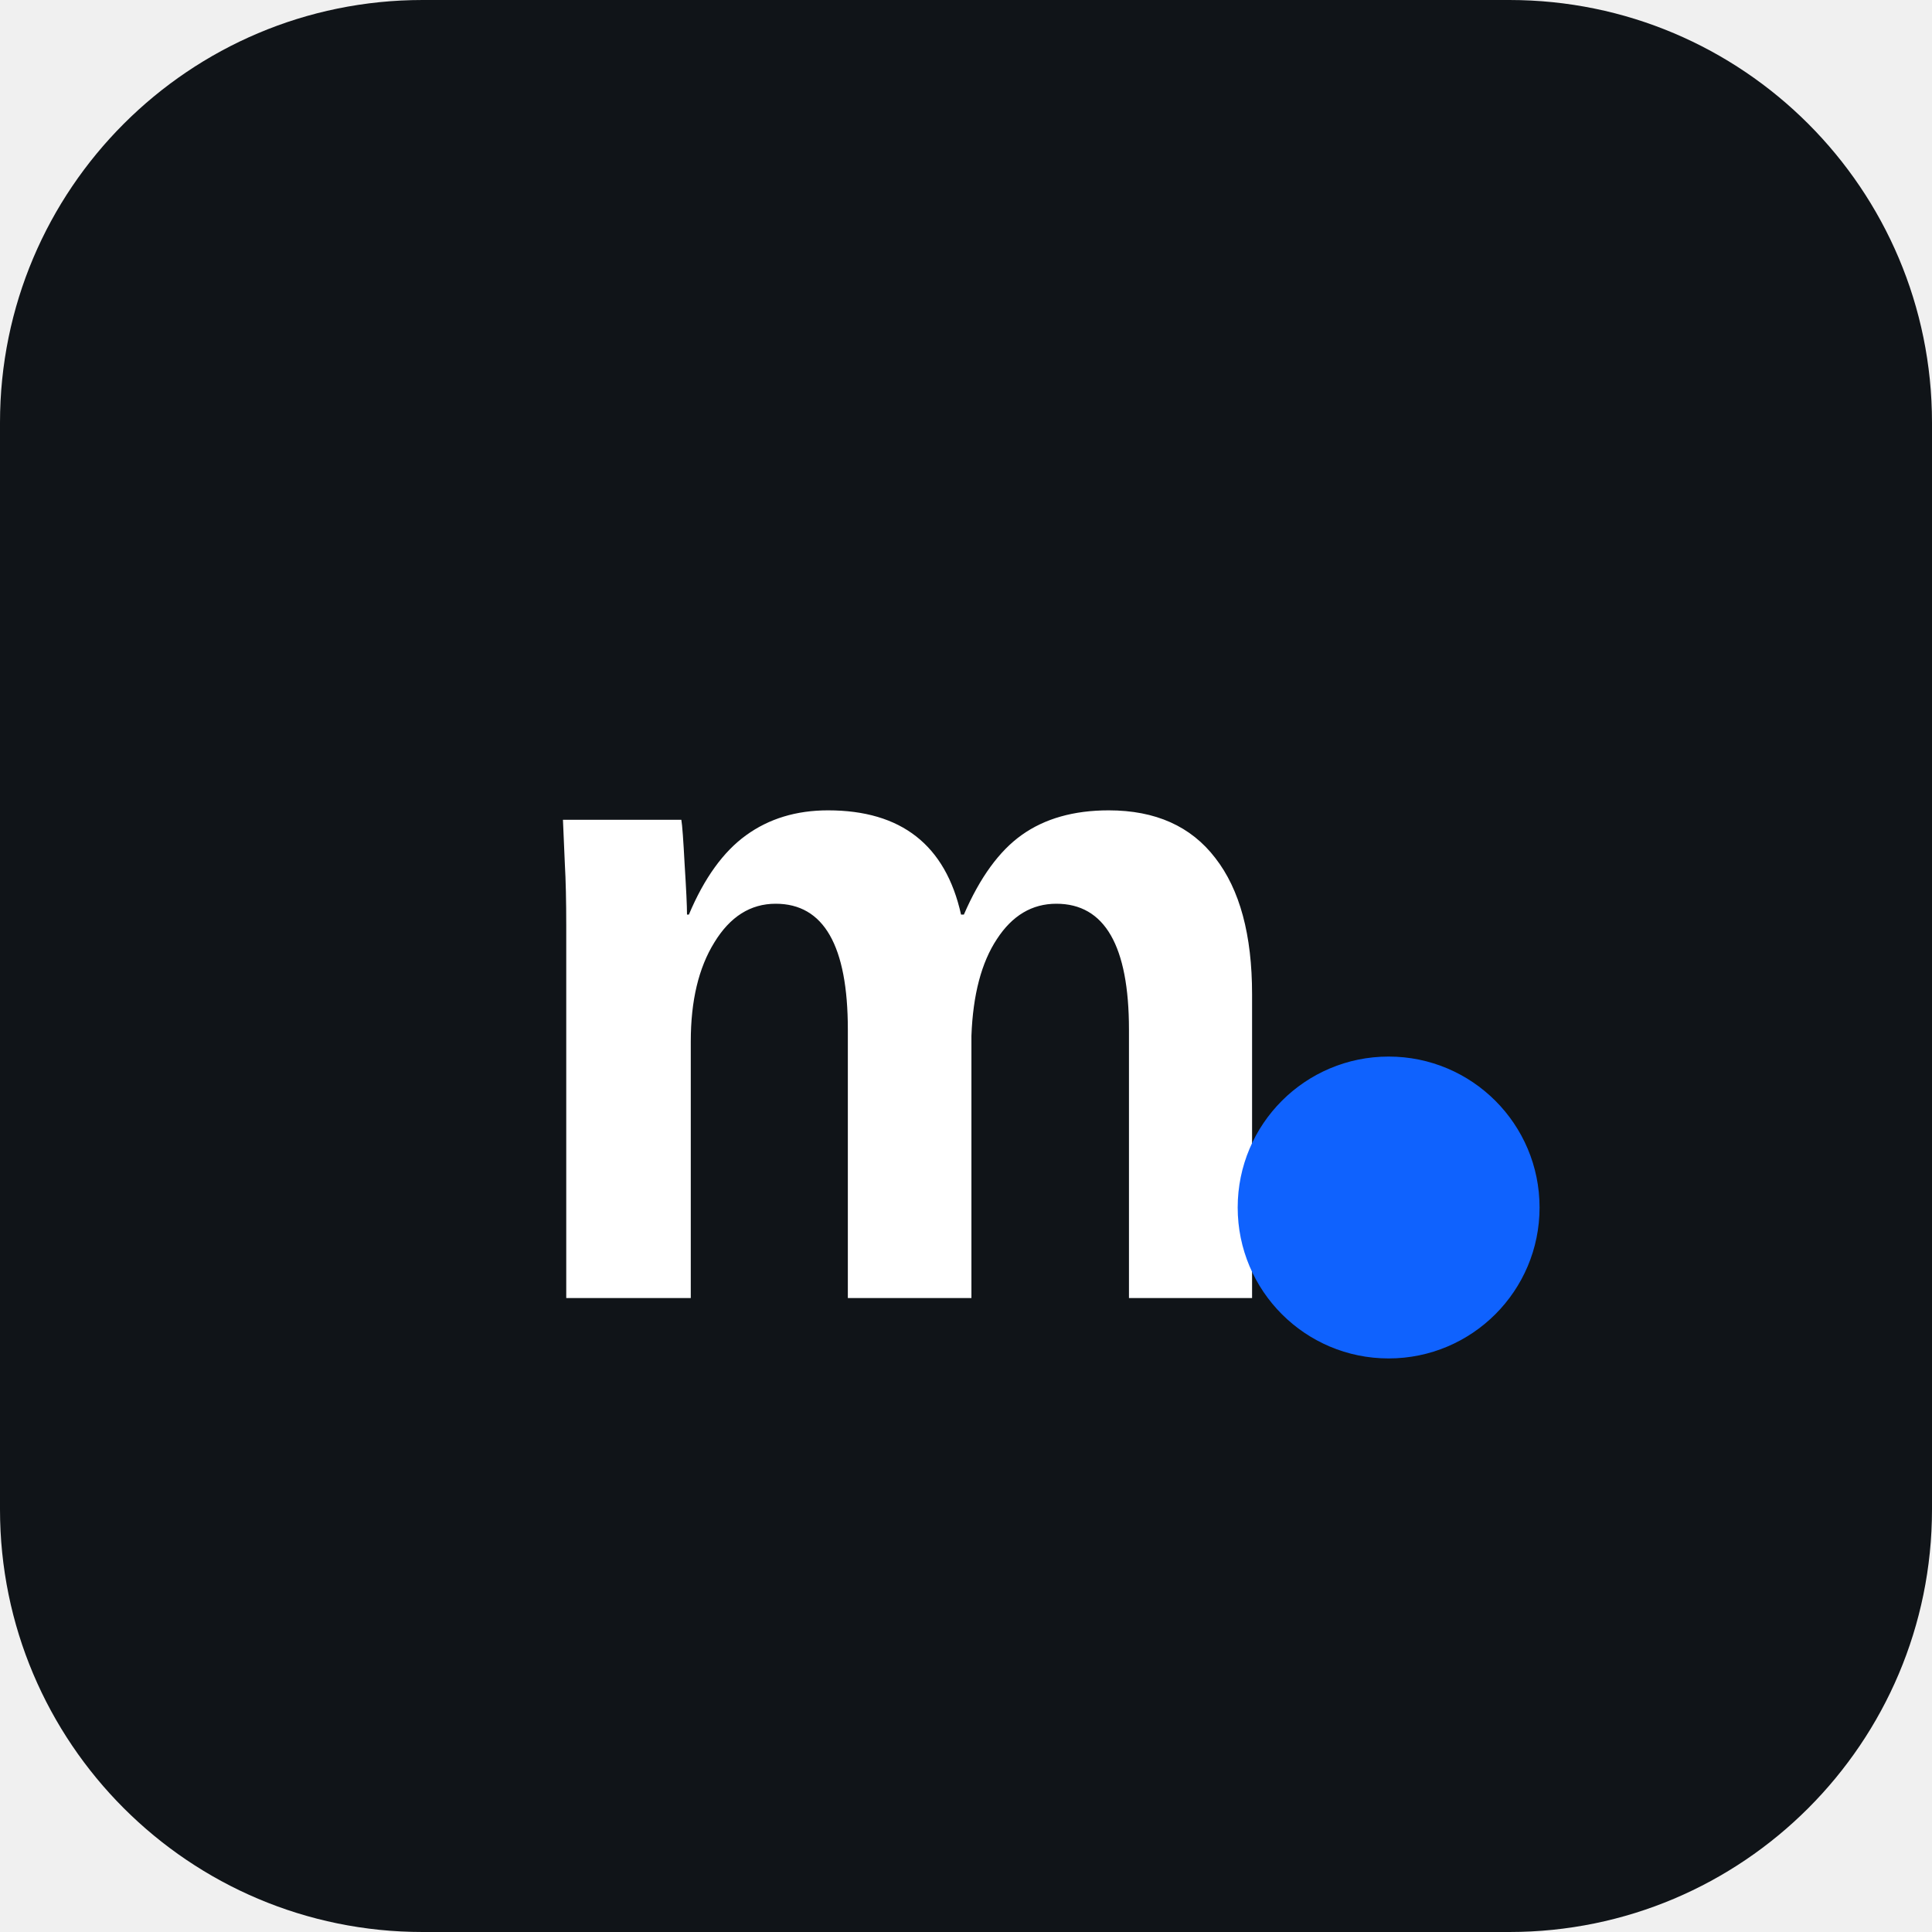
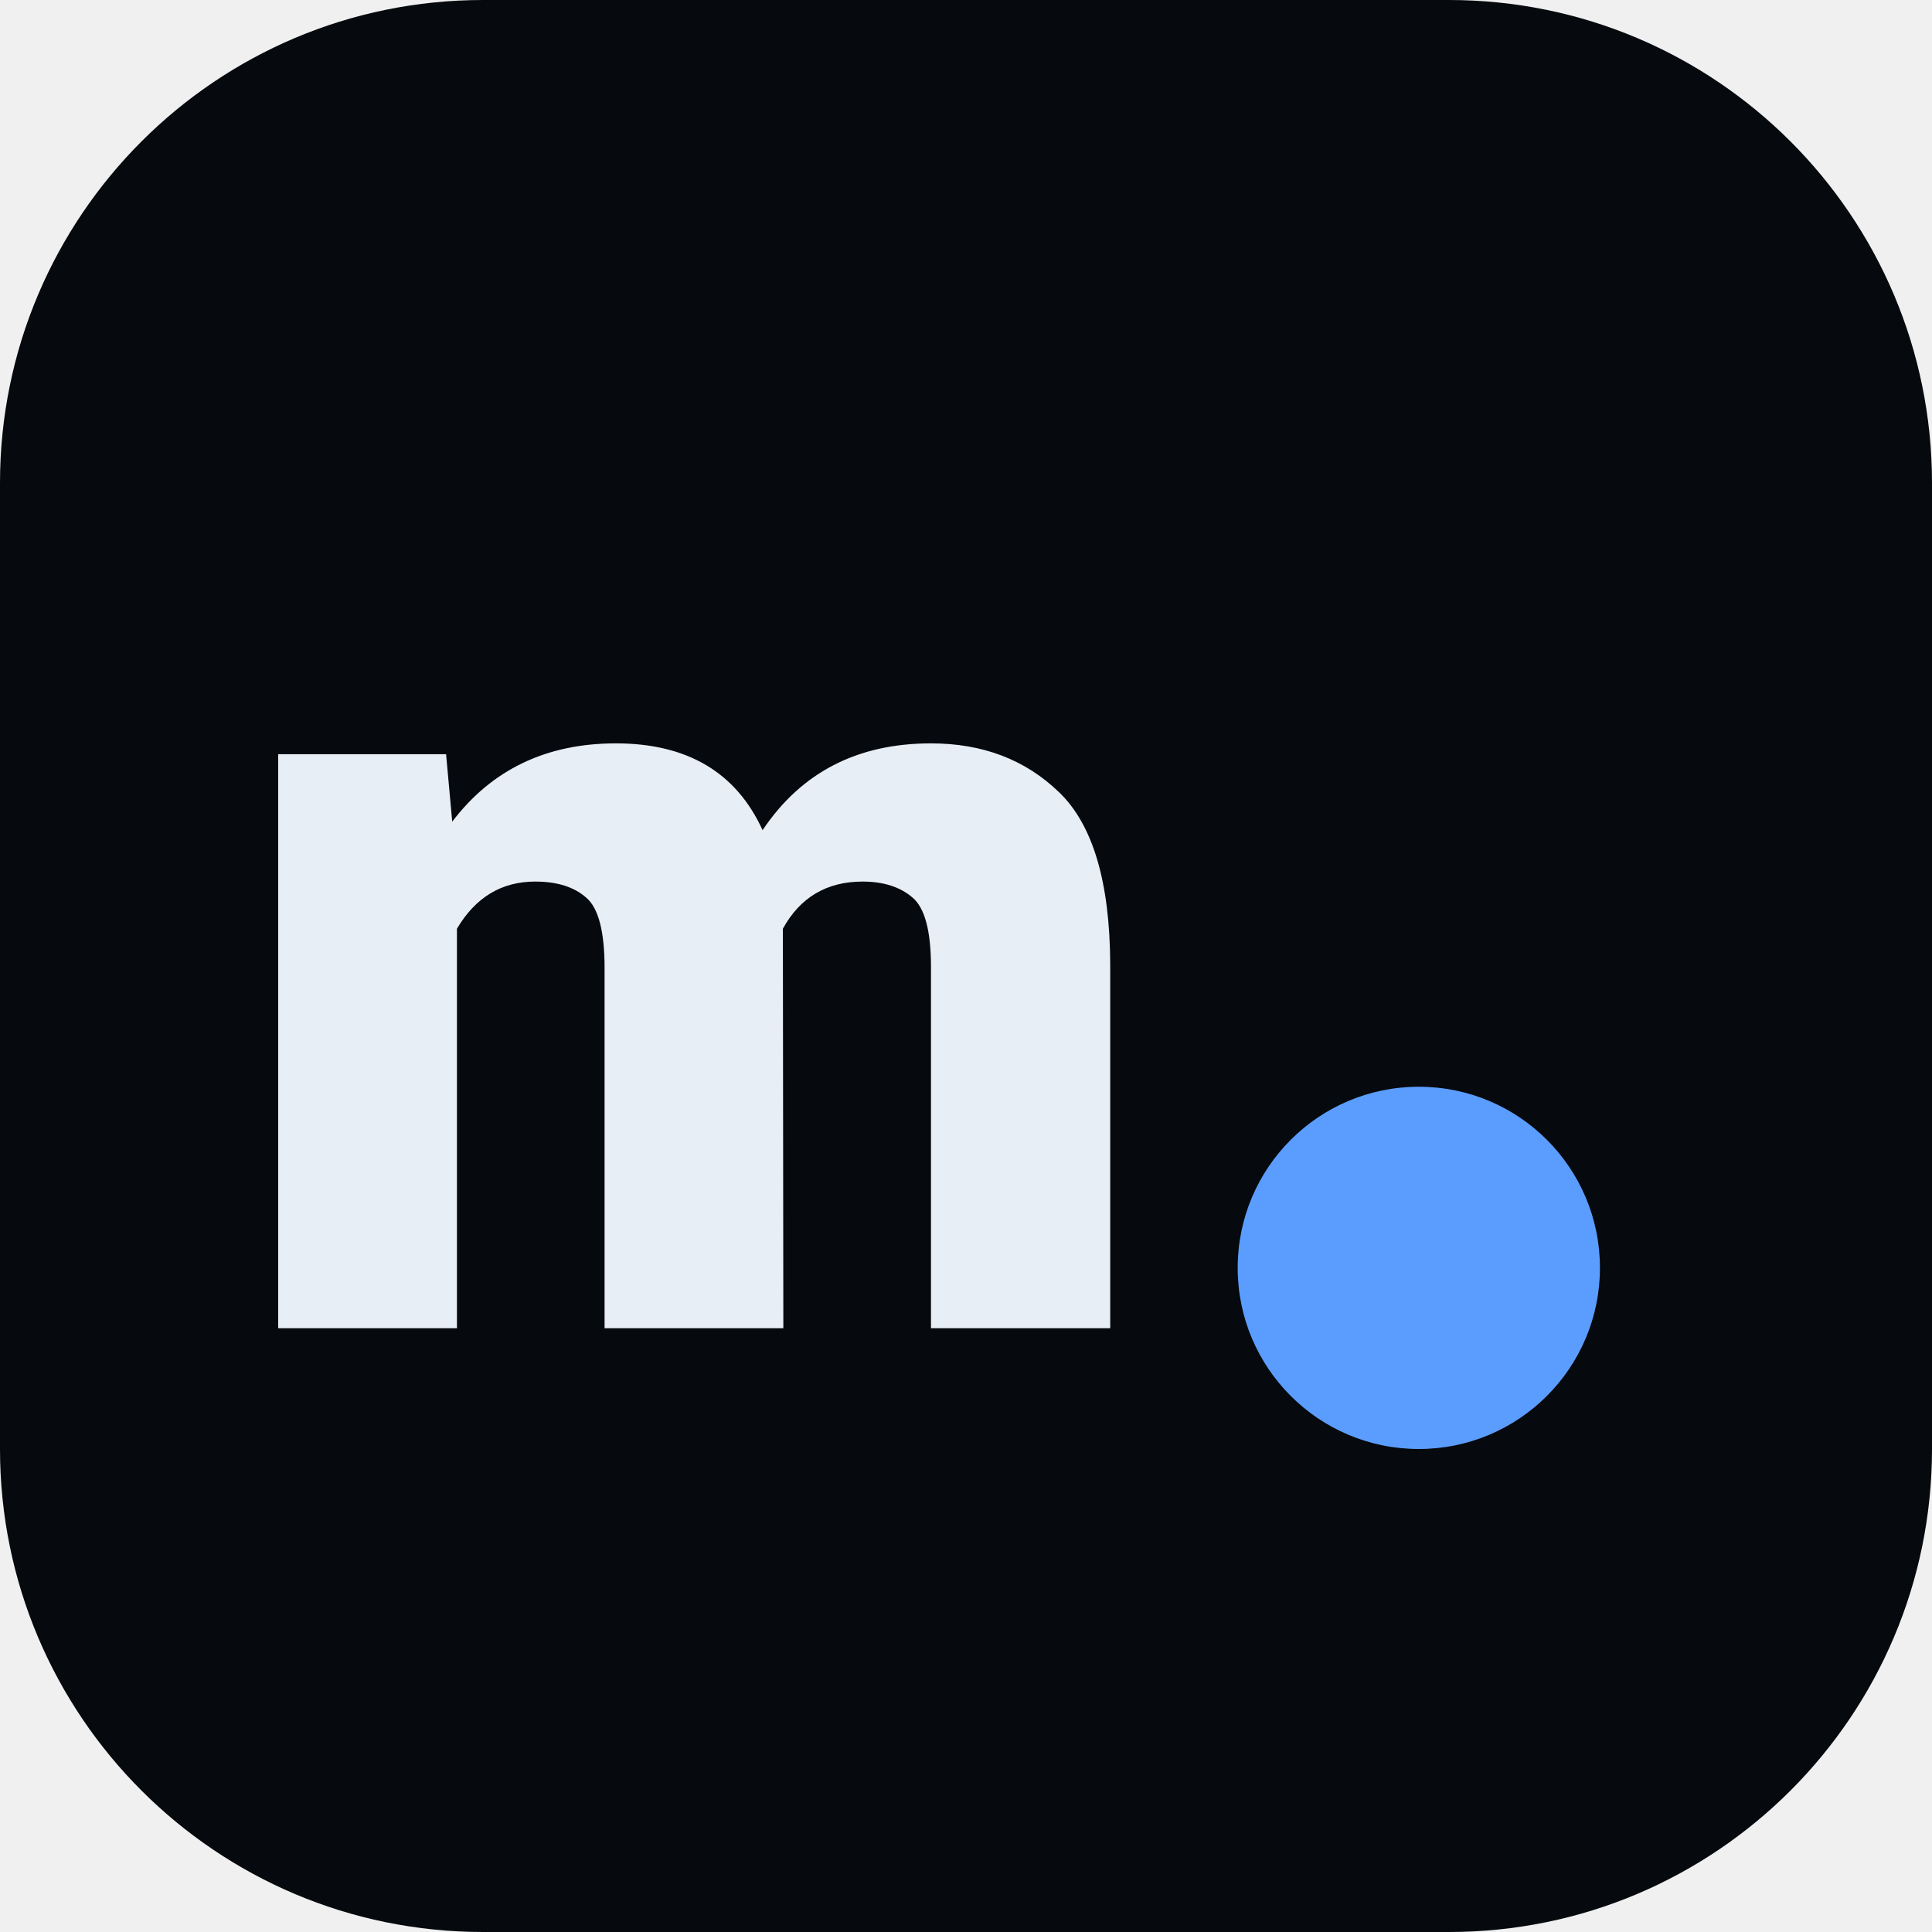
- <svg xmlns="http://www.w3.org/2000/svg" viewBox="0 0 64 64">
-   <rect width="64" height="64" rx="14" fill="#101418" />
-   <text x="30" y="43" font-family="-apple-system, 'Segoe UI', Arial, sans-serif" font-size="30" font-weight="700" fill="#ffffff" text-anchor="middle">m</text>
-   <circle cx="46" cy="40" r="5" fill="#0f62fe" />
+ <svg xmlns="http://www.w3.org/2000/svg" viewBox="0 0 64 64" role="img" aria-label="Main Direct">
+   <rect width="64" height="64" rx="16" fill="#06090d" />
+   <text x="23" y="44" font-family="ui-sans-serif,-apple-system,Segoe UI,Roboto,Arial,sans-serif" font-size="36" font-weight="800" fill="#e8eef6" text-anchor="middle">m</text>
+   <circle cx="47" cy="42" r="6" fill="#5b9dff" />
</svg>
